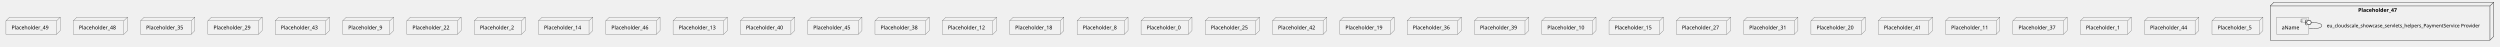
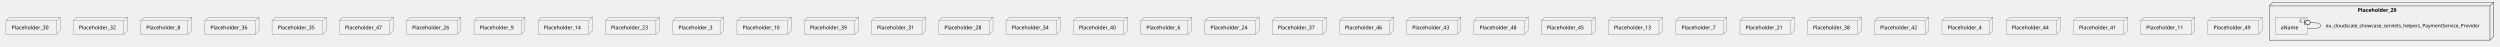
- <svg xmlns="http://www.w3.org/2000/svg" xmlns:xlink="http://www.w3.org/1999/xlink" contentStyleType="text/css" height="125px" preserveAspectRatio="none" style="width:6723px;height:125px;background:#FFFFFF;" version="1.1" viewBox="0 0 6723 125" width="6723px" zoomAndPan="magnify">
+ <svg xmlns="http://www.w3.org/2000/svg" xmlns:xlink="http://www.w3.org/1999/xlink" contentStyleType="text/css" height="125px" preserveAspectRatio="none" style="width:6727px;height:125px;background:#FFFFFF;" version="1.1" viewBox="0 0 6727 125" width="6727px" zoomAndPan="magnify">
  <defs />
  <g>
-     <g id="cluster_Placeholder_47">
-       <polygon fill="none" points="6105,16,6115,6,6706,6,6706,98,6696,108,6105,108,6105,16" style="stroke:#181818;stroke-width:1.0;" />
-       <line style="stroke:#181818;stroke-width:1.0;" x1="6696" x2="6706" y1="16" y2="6" />
-       <line style="stroke:#181818;stroke-width:1.0;" x1="6105" x2="6696" y1="16" y2="16" />
-       <line style="stroke:#181818;stroke-width:1.0;" x1="6696" x2="6696" y1="16" y2="108" />
-       <text fill="#000000" font-family="sans-serif" font-size="14" font-weight="bold" lengthAdjust="spacing" textLength="120" x="6341.5" y="31.995">Placeholder_47</text>
+     <g id="cluster_Placeholder_29">
+       <polygon fill="none" points="6106,16,6116,6,6710,6,6710,98,6700,108,6106,108,6106,16" style="stroke:#181818;stroke-width:1.0;" />
+       <line style="stroke:#181818;stroke-width:1.0;" x1="6700" x2="6710" y1="16" y2="6" />
+       <line style="stroke:#181818;stroke-width:1.0;" x1="6106" x2="6700" y1="16" y2="16" />
+       <line style="stroke:#181818;stroke-width:1.0;" x1="6700" x2="6700" y1="16" y2="108" />
+       <text fill="#000000" font-family="sans-serif" font-size="14" font-weight="bold" lengthAdjust="spacing" textLength="120" x="6344" y="31.995">Placeholder_29</text>
    </g>
    <g id="elem_aName">
-       <a href="cloudscale-project-cloudstore.system#_qPy9CbtpEe6v050JWo_4pA" target="_top" title="cloudscale-project-cloudstore.system#_qPy9CbtpEe6v050JWo_4pA" xlink:actuate="onRequest" xlink:href="cloudscale-project-cloudstore.system#_qPy9CbtpEe6v050JWo_4pA" xlink:show="new" xlink:title="cloudscale-project-cloudstore.system#_qPy9CbtpEe6v050JWo_4pA" xlink:type="simple">
-         <rect fill="#F1F1F1" height="46.297" rx="2.5" ry="2.5" style="stroke:#181818;stroke-width:0.5;" width="88" x="6121" y="46" />
-         <rect fill="#F1F1F1" height="10" style="stroke:#181818;stroke-width:0.5;" width="15" x="6189" y="51" />
-         <rect fill="#F1F1F1" height="2" style="stroke:#181818;stroke-width:0.5;" width="4" x="6187" y="53" />
-         <rect fill="#F1F1F1" height="2" style="stroke:#181818;stroke-width:0.5;" width="4" x="6187" y="57" />
-         <text fill="#000000" font-family="sans-serif" font-size="14" lengthAdjust="spacing" textLength="48" x="6136" y="78.995">aName</text>
+       <a href="cloudscale-project-cloudstore.system#_xPCmCrw4Ee6CfrIq4ycKqQ" target="_top" title="cloudscale-project-cloudstore.system#_xPCmCrw4Ee6CfrIq4ycKqQ" xlink:actuate="onRequest" xlink:href="cloudscale-project-cloudstore.system#_xPCmCrw4Ee6CfrIq4ycKqQ" xlink:show="new" xlink:title="cloudscale-project-cloudstore.system#_xPCmCrw4Ee6CfrIq4ycKqQ" xlink:type="simple">
+         <rect fill="#F1F1F1" height="46.297" rx="2.5" ry="2.5" style="stroke:#181818;stroke-width:0.5;" width="88" x="6122" y="46" />
+         <rect fill="#F1F1F1" height="10" style="stroke:#181818;stroke-width:0.5;" width="15" x="6190" y="51" />
+         <rect fill="#F1F1F1" height="2" style="stroke:#181818;stroke-width:0.5;" width="4" x="6188" y="53" />
+         <rect fill="#F1F1F1" height="2" style="stroke:#181818;stroke-width:0.5;" width="4" x="6188" y="57" />
+         <text fill="#000000" font-family="sans-serif" font-size="14" lengthAdjust="spacing" textLength="48" x="6137" y="78.995">aName</text>
      </a>
    </g>
-     <g id="elem_Placeholder_49">
+     <g id="elem_Placeholder_30">
      <polygon fill="#F1F1F1" points="16,56,26,46,162,46,162,82.297,152,92.297,16,92.297,16,56" style="stroke:#181818;stroke-width:0.5;" />
      <line style="stroke:#181818;stroke-width:0.5;" x1="152" x2="162" y1="56" y2="46" />
      <line style="stroke:#181818;stroke-width:0.5;" x1="16" x2="152" y1="56" y2="56" />
      <line style="stroke:#181818;stroke-width:0.5;" x1="152" x2="152" y1="56" y2="92.297" />
-       <text fill="#000000" font-family="sans-serif" font-size="14" lengthAdjust="spacing" textLength="106" x="31" y="78.995">Placeholder_49</text>
-     </g>
-     <g id="elem_Placeholder_48">
+       <text fill="#000000" font-family="sans-serif" font-size="14" lengthAdjust="spacing" textLength="106" x="31" y="78.995">Placeholder_30</text>
+     </g>
+     <g id="elem_Placeholder_32">
      <polygon fill="#F1F1F1" points="197,56,207,46,343,46,343,82.297,333,92.297,197,92.297,197,56" style="stroke:#181818;stroke-width:0.5;" />
      <line style="stroke:#181818;stroke-width:0.5;" x1="333" x2="343" y1="56" y2="46" />
      <line style="stroke:#181818;stroke-width:0.5;" x1="197" x2="333" y1="56" y2="56" />
      <line style="stroke:#181818;stroke-width:0.5;" x1="333" x2="333" y1="56" y2="92.297" />
-       <text fill="#000000" font-family="sans-serif" font-size="14" lengthAdjust="spacing" textLength="106" x="212" y="78.995">Placeholder_48</text>
+       <text fill="#000000" font-family="sans-serif" font-size="14" lengthAdjust="spacing" textLength="106" x="212" y="78.995">Placeholder_32</text>
+     </g>
+     <g id="elem_Placeholder_8">
+       <polygon fill="#F1F1F1" points="378.5,56,388.5,46,515.5,46,515.5,82.297,505.5,92.297,378.5,92.297,378.5,56" style="stroke:#181818;stroke-width:0.5;" />
+       <line style="stroke:#181818;stroke-width:0.5;" x1="505.5" x2="515.5" y1="56" y2="46" />
+       <line style="stroke:#181818;stroke-width:0.5;" x1="378.5" x2="505.5" y1="56" y2="56" />
+       <line style="stroke:#181818;stroke-width:0.5;" x1="505.5" x2="505.5" y1="56" y2="92.297" />
+       <text fill="#000000" font-family="sans-serif" font-size="14" lengthAdjust="spacing" textLength="97" x="393.5" y="78.995">Placeholder_8</text>
+     </g>
+     <g id="elem_Placeholder_36">
+       <polygon fill="#F1F1F1" points="551,56,561,46,697,46,697,82.297,687,92.297,551,92.297,551,56" style="stroke:#181818;stroke-width:0.5;" />
+       <line style="stroke:#181818;stroke-width:0.5;" x1="687" x2="697" y1="56" y2="46" />
+       <line style="stroke:#181818;stroke-width:0.5;" x1="551" x2="687" y1="56" y2="56" />
+       <line style="stroke:#181818;stroke-width:0.5;" x1="687" x2="687" y1="56" y2="92.297" />
+       <text fill="#000000" font-family="sans-serif" font-size="14" lengthAdjust="spacing" textLength="106" x="566" y="78.995">Placeholder_36</text>
    </g>
    <g id="elem_Placeholder_35">
-       <polygon fill="#F1F1F1" points="378,56,388,46,524,46,524,82.297,514,92.297,378,92.297,378,56" style="stroke:#181818;stroke-width:0.5;" />
-       <line style="stroke:#181818;stroke-width:0.5;" x1="514" x2="524" y1="56" y2="46" />
-       <line style="stroke:#181818;stroke-width:0.5;" x1="378" x2="514" y1="56" y2="56" />
-       <line style="stroke:#181818;stroke-width:0.5;" x1="514" x2="514" y1="56" y2="92.297" />
-       <text fill="#000000" font-family="sans-serif" font-size="14" lengthAdjust="spacing" textLength="106" x="393" y="78.995">Placeholder_35</text>
-     </g>
-     <g id="elem_Placeholder_29">
-       <polygon fill="#F1F1F1" points="559,56,569,46,705,46,705,82.297,695,92.297,559,92.297,559,56" style="stroke:#181818;stroke-width:0.5;" />
-       <line style="stroke:#181818;stroke-width:0.5;" x1="695" x2="705" y1="56" y2="46" />
-       <line style="stroke:#181818;stroke-width:0.5;" x1="559" x2="695" y1="56" y2="56" />
-       <line style="stroke:#181818;stroke-width:0.5;" x1="695" x2="695" y1="56" y2="92.297" />
-       <text fill="#000000" font-family="sans-serif" font-size="14" lengthAdjust="spacing" textLength="106" x="574" y="78.995">Placeholder_29</text>
-     </g>
-     <g id="elem_Placeholder_43">
-       <polygon fill="#F1F1F1" points="740,56,750,46,886,46,886,82.297,876,92.297,740,92.297,740,56" style="stroke:#181818;stroke-width:0.5;" />
-       <line style="stroke:#181818;stroke-width:0.5;" x1="876" x2="886" y1="56" y2="46" />
-       <line style="stroke:#181818;stroke-width:0.5;" x1="740" x2="876" y1="56" y2="56" />
-       <line style="stroke:#181818;stroke-width:0.5;" x1="876" x2="876" y1="56" y2="92.297" />
-       <text fill="#000000" font-family="sans-serif" font-size="14" lengthAdjust="spacing" textLength="106" x="755" y="78.995">Placeholder_43</text>
-     </g>
-     <g id="elem_Placeholder_9">
-       <polygon fill="#F1F1F1" points="921.5,56,931.5,46,1058.5,46,1058.5,82.297,1048.5,92.297,921.5,92.297,921.5,56" style="stroke:#181818;stroke-width:0.5;" />
-       <line style="stroke:#181818;stroke-width:0.5;" x1="1048.5" x2="1058.5" y1="56" y2="46" />
-       <line style="stroke:#181818;stroke-width:0.5;" x1="921.5" x2="1048.5" y1="56" y2="56" />
-       <line style="stroke:#181818;stroke-width:0.5;" x1="1048.5" x2="1048.5" y1="56" y2="92.297" />
-       <text fill="#000000" font-family="sans-serif" font-size="14" lengthAdjust="spacing" textLength="97" x="936.5" y="78.995">Placeholder_9</text>
-     </g>
-     <g id="elem_Placeholder_22">
+       <polygon fill="#F1F1F1" points="732,56,742,46,878,46,878,82.297,868,92.297,732,92.297,732,56" style="stroke:#181818;stroke-width:0.5;" />
+       <line style="stroke:#181818;stroke-width:0.5;" x1="868" x2="878" y1="56" y2="46" />
+       <line style="stroke:#181818;stroke-width:0.5;" x1="732" x2="868" y1="56" y2="56" />
+       <line style="stroke:#181818;stroke-width:0.5;" x1="868" x2="868" y1="56" y2="92.297" />
+       <text fill="#000000" font-family="sans-serif" font-size="14" lengthAdjust="spacing" textLength="106" x="747" y="78.995">Placeholder_35</text>
+     </g>
+     <g id="elem_Placeholder_47">
+       <polygon fill="#F1F1F1" points="913,56,923,46,1059,46,1059,82.297,1049,92.297,913,92.297,913,56" style="stroke:#181818;stroke-width:0.5;" />
+       <line style="stroke:#181818;stroke-width:0.5;" x1="1049" x2="1059" y1="56" y2="46" />
+       <line style="stroke:#181818;stroke-width:0.5;" x1="913" x2="1049" y1="56" y2="56" />
+       <line style="stroke:#181818;stroke-width:0.5;" x1="1049" x2="1049" y1="56" y2="92.297" />
+       <text fill="#000000" font-family="sans-serif" font-size="14" lengthAdjust="spacing" textLength="106" x="928" y="78.995">Placeholder_47</text>
+     </g>
+     <g id="elem_Placeholder_26">
      <polygon fill="#F1F1F1" points="1094,56,1104,46,1240,46,1240,82.297,1230,92.297,1094,92.297,1094,56" style="stroke:#181818;stroke-width:0.5;" />
      <line style="stroke:#181818;stroke-width:0.5;" x1="1230" x2="1240" y1="56" y2="46" />
      <line style="stroke:#181818;stroke-width:0.5;" x1="1094" x2="1230" y1="56" y2="56" />
      <line style="stroke:#181818;stroke-width:0.5;" x1="1230" x2="1230" y1="56" y2="92.297" />
-       <text fill="#000000" font-family="sans-serif" font-size="14" lengthAdjust="spacing" textLength="106" x="1109" y="78.995">Placeholder_22</text>
-     </g>
-     <g id="elem_Placeholder_2">
+       <text fill="#000000" font-family="sans-serif" font-size="14" lengthAdjust="spacing" textLength="106" x="1109" y="78.995">Placeholder_26</text>
+     </g>
+     <g id="elem_Placeholder_9">
      <polygon fill="#F1F1F1" points="1275.5,56,1285.5,46,1412.5,46,1412.5,82.297,1402.5,92.297,1275.5,92.297,1275.5,56" style="stroke:#181818;stroke-width:0.5;" />
      <line style="stroke:#181818;stroke-width:0.5;" x1="1402.5" x2="1412.5" y1="56" y2="46" />
      <line style="stroke:#181818;stroke-width:0.5;" x1="1275.5" x2="1402.5" y1="56" y2="56" />
      <line style="stroke:#181818;stroke-width:0.5;" x1="1402.5" x2="1402.5" y1="56" y2="92.297" />
-       <text fill="#000000" font-family="sans-serif" font-size="14" lengthAdjust="spacing" textLength="97" x="1290.5" y="78.995">Placeholder_2</text>
+       <text fill="#000000" font-family="sans-serif" font-size="14" lengthAdjust="spacing" textLength="97" x="1290.5" y="78.995">Placeholder_9</text>
    </g>
    <g id="elem_Placeholder_14">
      <polygon fill="#F1F1F1" points="1448,56,1458,46,1594,46,1594,82.297,1584,92.297,1448,92.297,1448,56" style="stroke:#181818;stroke-width:0.5;" />
      <line style="stroke:#181818;stroke-width:0.5;" x1="1584" x2="1594" y1="56" y2="46" />
      <line style="stroke:#181818;stroke-width:0.5;" x1="1448" x2="1584" y1="56" y2="56" />
      <line style="stroke:#181818;stroke-width:0.5;" x1="1584" x2="1584" y1="56" y2="92.297" />
      <text fill="#000000" font-family="sans-serif" font-size="14" lengthAdjust="spacing" textLength="106" x="1463" y="78.995">Placeholder_14</text>
    </g>
-     <g id="elem_Placeholder_46">
+     <g id="elem_Placeholder_23">
      <polygon fill="#F1F1F1" points="1629,56,1639,46,1775,46,1775,82.297,1765,92.297,1629,92.297,1629,56" style="stroke:#181818;stroke-width:0.5;" />
      <line style="stroke:#181818;stroke-width:0.5;" x1="1765" x2="1775" y1="56" y2="46" />
      <line style="stroke:#181818;stroke-width:0.5;" x1="1629" x2="1765" y1="56" y2="56" />
      <line style="stroke:#181818;stroke-width:0.5;" x1="1765" x2="1765" y1="56" y2="92.297" />
-       <text fill="#000000" font-family="sans-serif" font-size="14" lengthAdjust="spacing" textLength="106" x="1644" y="78.995">Placeholder_46</text>
+       <text fill="#000000" font-family="sans-serif" font-size="14" lengthAdjust="spacing" textLength="106" x="1644" y="78.995">Placeholder_23</text>
+     </g>
+     <g id="elem_Placeholder_3">
+       <polygon fill="#F1F1F1" points="1810.5,56,1820.5,46,1947.5,46,1947.5,82.297,1937.5,92.297,1810.5,92.297,1810.5,56" style="stroke:#181818;stroke-width:0.5;" />
+       <line style="stroke:#181818;stroke-width:0.5;" x1="1937.5" x2="1947.5" y1="56" y2="46" />
+       <line style="stroke:#181818;stroke-width:0.5;" x1="1810.5" x2="1937.5" y1="56" y2="56" />
+       <line style="stroke:#181818;stroke-width:0.5;" x1="1937.5" x2="1937.5" y1="56" y2="92.297" />
+       <text fill="#000000" font-family="sans-serif" font-size="14" lengthAdjust="spacing" textLength="97" x="1825.5" y="78.995">Placeholder_3</text>
+     </g>
+     <g id="elem_Placeholder_10">
+       <polygon fill="#F1F1F1" points="1983,56,1993,46,2129,46,2129,82.297,2119,92.297,1983,92.297,1983,56" style="stroke:#181818;stroke-width:0.5;" />
+       <line style="stroke:#181818;stroke-width:0.5;" x1="2119" x2="2129" y1="56" y2="46" />
+       <line style="stroke:#181818;stroke-width:0.5;" x1="1983" x2="2119" y1="56" y2="56" />
+       <line style="stroke:#181818;stroke-width:0.5;" x1="2119" x2="2119" y1="56" y2="92.297" />
+       <text fill="#000000" font-family="sans-serif" font-size="14" lengthAdjust="spacing" textLength="106" x="1998" y="78.995">Placeholder_10</text>
+     </g>
+     <g id="elem_Placeholder_39">
+       <polygon fill="#F1F1F1" points="2164,56,2174,46,2310,46,2310,82.297,2300,92.297,2164,92.297,2164,56" style="stroke:#181818;stroke-width:0.5;" />
+       <line style="stroke:#181818;stroke-width:0.5;" x1="2300" x2="2310" y1="56" y2="46" />
+       <line style="stroke:#181818;stroke-width:0.5;" x1="2164" x2="2300" y1="56" y2="56" />
+       <line style="stroke:#181818;stroke-width:0.5;" x1="2300" x2="2300" y1="56" y2="92.297" />
+       <text fill="#000000" font-family="sans-serif" font-size="14" lengthAdjust="spacing" textLength="106" x="2179" y="78.995">Placeholder_39</text>
+     </g>
+     <g id="elem_Placeholder_31">
+       <polygon fill="#F1F1F1" points="2345,56,2355,46,2491,46,2491,82.297,2481,92.297,2345,92.297,2345,56" style="stroke:#181818;stroke-width:0.5;" />
+       <line style="stroke:#181818;stroke-width:0.5;" x1="2481" x2="2491" y1="56" y2="46" />
+       <line style="stroke:#181818;stroke-width:0.5;" x1="2345" x2="2481" y1="56" y2="56" />
+       <line style="stroke:#181818;stroke-width:0.5;" x1="2481" x2="2481" y1="56" y2="92.297" />
+       <text fill="#000000" font-family="sans-serif" font-size="14" lengthAdjust="spacing" textLength="106" x="2360" y="78.995">Placeholder_31</text>
+     </g>
+     <g id="elem_Placeholder_28">
+       <polygon fill="#F1F1F1" points="2526,56,2536,46,2672,46,2672,82.297,2662,92.297,2526,92.297,2526,56" style="stroke:#181818;stroke-width:0.5;" />
+       <line style="stroke:#181818;stroke-width:0.5;" x1="2662" x2="2672" y1="56" y2="46" />
+       <line style="stroke:#181818;stroke-width:0.5;" x1="2526" x2="2662" y1="56" y2="56" />
+       <line style="stroke:#181818;stroke-width:0.5;" x1="2662" x2="2662" y1="56" y2="92.297" />
+       <text fill="#000000" font-family="sans-serif" font-size="14" lengthAdjust="spacing" textLength="106" x="2541" y="78.995">Placeholder_28</text>
+     </g>
+     <g id="elem_Placeholder_34">
+       <polygon fill="#F1F1F1" points="2707,56,2717,46,2853,46,2853,82.297,2843,92.297,2707,92.297,2707,56" style="stroke:#181818;stroke-width:0.5;" />
+       <line style="stroke:#181818;stroke-width:0.5;" x1="2843" x2="2853" y1="56" y2="46" />
+       <line style="stroke:#181818;stroke-width:0.5;" x1="2707" x2="2843" y1="56" y2="56" />
+       <line style="stroke:#181818;stroke-width:0.5;" x1="2843" x2="2843" y1="56" y2="92.297" />
+       <text fill="#000000" font-family="sans-serif" font-size="14" lengthAdjust="spacing" textLength="106" x="2722" y="78.995">Placeholder_34</text>
+     </g>
+     <g id="elem_Placeholder_40">
+       <polygon fill="#F1F1F1" points="2888,56,2898,46,3034,46,3034,82.297,3024,92.297,2888,92.297,2888,56" style="stroke:#181818;stroke-width:0.5;" />
+       <line style="stroke:#181818;stroke-width:0.5;" x1="3024" x2="3034" y1="56" y2="46" />
+       <line style="stroke:#181818;stroke-width:0.5;" x1="2888" x2="3024" y1="56" y2="56" />
+       <line style="stroke:#181818;stroke-width:0.5;" x1="3024" x2="3024" y1="56" y2="92.297" />
+       <text fill="#000000" font-family="sans-serif" font-size="14" lengthAdjust="spacing" textLength="106" x="2903" y="78.995">Placeholder_40</text>
+     </g>
+     <g id="elem_Placeholder_6">
+       <polygon fill="#F1F1F1" points="3069.5,56,3079.5,46,3206.5,46,3206.5,82.297,3196.5,92.297,3069.5,92.297,3069.5,56" style="stroke:#181818;stroke-width:0.5;" />
+       <line style="stroke:#181818;stroke-width:0.5;" x1="3196.5" x2="3206.5" y1="56" y2="46" />
+       <line style="stroke:#181818;stroke-width:0.5;" x1="3069.5" x2="3196.5" y1="56" y2="56" />
+       <line style="stroke:#181818;stroke-width:0.5;" x1="3196.5" x2="3196.5" y1="56" y2="92.297" />
+       <text fill="#000000" font-family="sans-serif" font-size="14" lengthAdjust="spacing" textLength="97" x="3084.5" y="78.995">Placeholder_6</text>
+     </g>
+     <g id="elem_Placeholder_24">
+       <polygon fill="#F1F1F1" points="3242,56,3252,46,3388,46,3388,82.297,3378,92.297,3242,92.297,3242,56" style="stroke:#181818;stroke-width:0.5;" />
+       <line style="stroke:#181818;stroke-width:0.5;" x1="3378" x2="3388" y1="56" y2="46" />
+       <line style="stroke:#181818;stroke-width:0.5;" x1="3242" x2="3378" y1="56" y2="56" />
+       <line style="stroke:#181818;stroke-width:0.5;" x1="3378" x2="3378" y1="56" y2="92.297" />
+       <text fill="#000000" font-family="sans-serif" font-size="14" lengthAdjust="spacing" textLength="106" x="3257" y="78.995">Placeholder_24</text>
+     </g>
+     <g id="elem_Placeholder_37">
+       <polygon fill="#F1F1F1" points="3423,56,3433,46,3569,46,3569,82.297,3559,92.297,3423,92.297,3423,56" style="stroke:#181818;stroke-width:0.5;" />
+       <line style="stroke:#181818;stroke-width:0.5;" x1="3559" x2="3569" y1="56" y2="46" />
+       <line style="stroke:#181818;stroke-width:0.5;" x1="3423" x2="3559" y1="56" y2="56" />
+       <line style="stroke:#181818;stroke-width:0.5;" x1="3559" x2="3559" y1="56" y2="92.297" />
+       <text fill="#000000" font-family="sans-serif" font-size="14" lengthAdjust="spacing" textLength="106" x="3438" y="78.995">Placeholder_37</text>
+     </g>
+     <g id="elem_Placeholder_46">
+       <polygon fill="#F1F1F1" points="3604,56,3614,46,3750,46,3750,82.297,3740,92.297,3604,92.297,3604,56" style="stroke:#181818;stroke-width:0.5;" />
+       <line style="stroke:#181818;stroke-width:0.5;" x1="3740" x2="3750" y1="56" y2="46" />
+       <line style="stroke:#181818;stroke-width:0.5;" x1="3604" x2="3740" y1="56" y2="56" />
+       <line style="stroke:#181818;stroke-width:0.5;" x1="3740" x2="3740" y1="56" y2="92.297" />
+       <text fill="#000000" font-family="sans-serif" font-size="14" lengthAdjust="spacing" textLength="106" x="3619" y="78.995">Placeholder_46</text>
+     </g>
+     <g id="elem_Placeholder_43">
+       <polygon fill="#F1F1F1" points="3785,56,3795,46,3931,46,3931,82.297,3921,92.297,3785,92.297,3785,56" style="stroke:#181818;stroke-width:0.5;" />
+       <line style="stroke:#181818;stroke-width:0.5;" x1="3921" x2="3931" y1="56" y2="46" />
+       <line style="stroke:#181818;stroke-width:0.5;" x1="3785" x2="3921" y1="56" y2="56" />
+       <line style="stroke:#181818;stroke-width:0.5;" x1="3921" x2="3921" y1="56" y2="92.297" />
+       <text fill="#000000" font-family="sans-serif" font-size="14" lengthAdjust="spacing" textLength="106" x="3800" y="78.995">Placeholder_43</text>
+     </g>
+     <g id="elem_Placeholder_48">
+       <polygon fill="#F1F1F1" points="3966,56,3976,46,4112,46,4112,82.297,4102,92.297,3966,92.297,3966,56" style="stroke:#181818;stroke-width:0.5;" />
+       <line style="stroke:#181818;stroke-width:0.5;" x1="4102" x2="4112" y1="56" y2="46" />
+       <line style="stroke:#181818;stroke-width:0.5;" x1="3966" x2="4102" y1="56" y2="56" />
+       <line style="stroke:#181818;stroke-width:0.5;" x1="4102" x2="4102" y1="56" y2="92.297" />
+       <text fill="#000000" font-family="sans-serif" font-size="14" lengthAdjust="spacing" textLength="106" x="3981" y="78.995">Placeholder_48</text>
+     </g>
+     <g id="elem_Placeholder_45">
+       <polygon fill="#F1F1F1" points="4147,56,4157,46,4293,46,4293,82.297,4283,92.297,4147,92.297,4147,56" style="stroke:#181818;stroke-width:0.5;" />
+       <line style="stroke:#181818;stroke-width:0.5;" x1="4283" x2="4293" y1="56" y2="46" />
+       <line style="stroke:#181818;stroke-width:0.5;" x1="4147" x2="4283" y1="56" y2="56" />
+       <line style="stroke:#181818;stroke-width:0.5;" x1="4283" x2="4283" y1="56" y2="92.297" />
+       <text fill="#000000" font-family="sans-serif" font-size="14" lengthAdjust="spacing" textLength="106" x="4162" y="78.995">Placeholder_45</text>
    </g>
    <g id="elem_Placeholder_13">
-       <polygon fill="#F1F1F1" points="1810,56,1820,46,1956,46,1956,82.297,1946,92.297,1810,92.297,1810,56" style="stroke:#181818;stroke-width:0.5;" />
-       <line style="stroke:#181818;stroke-width:0.5;" x1="1946" x2="1956" y1="56" y2="46" />
-       <line style="stroke:#181818;stroke-width:0.5;" x1="1810" x2="1946" y1="56" y2="56" />
-       <line style="stroke:#181818;stroke-width:0.5;" x1="1946" x2="1946" y1="56" y2="92.297" />
-       <text fill="#000000" font-family="sans-serif" font-size="14" lengthAdjust="spacing" textLength="106" x="1825" y="78.995">Placeholder_13</text>
-     </g>
-     <g id="elem_Placeholder_40">
-       <polygon fill="#F1F1F1" points="1991,56,2001,46,2137,46,2137,82.297,2127,92.297,1991,92.297,1991,56" style="stroke:#181818;stroke-width:0.5;" />
-       <line style="stroke:#181818;stroke-width:0.5;" x1="2127" x2="2137" y1="56" y2="46" />
-       <line style="stroke:#181818;stroke-width:0.5;" x1="1991" x2="2127" y1="56" y2="56" />
-       <line style="stroke:#181818;stroke-width:0.5;" x1="2127" x2="2127" y1="56" y2="92.297" />
-       <text fill="#000000" font-family="sans-serif" font-size="14" lengthAdjust="spacing" textLength="106" x="2006" y="78.995">Placeholder_40</text>
-     </g>
-     <g id="elem_Placeholder_45">
-       <polygon fill="#F1F1F1" points="2172,56,2182,46,2318,46,2318,82.297,2308,92.297,2172,92.297,2172,56" style="stroke:#181818;stroke-width:0.5;" />
-       <line style="stroke:#181818;stroke-width:0.5;" x1="2308" x2="2318" y1="56" y2="46" />
-       <line style="stroke:#181818;stroke-width:0.5;" x1="2172" x2="2308" y1="56" y2="56" />
-       <line style="stroke:#181818;stroke-width:0.5;" x1="2308" x2="2308" y1="56" y2="92.297" />
-       <text fill="#000000" font-family="sans-serif" font-size="14" lengthAdjust="spacing" textLength="106" x="2187" y="78.995">Placeholder_45</text>
+       <polygon fill="#F1F1F1" points="4328,56,4338,46,4474,46,4474,82.297,4464,92.297,4328,92.297,4328,56" style="stroke:#181818;stroke-width:0.5;" />
+       <line style="stroke:#181818;stroke-width:0.5;" x1="4464" x2="4474" y1="56" y2="46" />
+       <line style="stroke:#181818;stroke-width:0.5;" x1="4328" x2="4464" y1="56" y2="56" />
+       <line style="stroke:#181818;stroke-width:0.5;" x1="4464" x2="4464" y1="56" y2="92.297" />
+       <text fill="#000000" font-family="sans-serif" font-size="14" lengthAdjust="spacing" textLength="106" x="4343" y="78.995">Placeholder_13</text>
+     </g>
+     <g id="elem_Placeholder_7">
+       <polygon fill="#F1F1F1" points="4509.5,56,4519.5,46,4646.5,46,4646.5,82.297,4636.5,92.297,4509.5,92.297,4509.5,56" style="stroke:#181818;stroke-width:0.5;" />
+       <line style="stroke:#181818;stroke-width:0.5;" x1="4636.5" x2="4646.5" y1="56" y2="46" />
+       <line style="stroke:#181818;stroke-width:0.5;" x1="4509.5" x2="4636.5" y1="56" y2="56" />
+       <line style="stroke:#181818;stroke-width:0.5;" x1="4636.5" x2="4636.5" y1="56" y2="92.297" />
+       <text fill="#000000" font-family="sans-serif" font-size="14" lengthAdjust="spacing" textLength="97" x="4524.5" y="78.995">Placeholder_7</text>
+     </g>
+     <g id="elem_Placeholder_21">
+       <polygon fill="#F1F1F1" points="4682,56,4692,46,4828,46,4828,82.297,4818,92.297,4682,92.297,4682,56" style="stroke:#181818;stroke-width:0.5;" />
+       <line style="stroke:#181818;stroke-width:0.5;" x1="4818" x2="4828" y1="56" y2="46" />
+       <line style="stroke:#181818;stroke-width:0.5;" x1="4682" x2="4818" y1="56" y2="56" />
+       <line style="stroke:#181818;stroke-width:0.5;" x1="4818" x2="4818" y1="56" y2="92.297" />
+       <text fill="#000000" font-family="sans-serif" font-size="14" lengthAdjust="spacing" textLength="106" x="4697" y="78.995">Placeholder_21</text>
    </g>
    <g id="elem_Placeholder_38">
-       <polygon fill="#F1F1F1" points="2353,56,2363,46,2499,46,2499,82.297,2489,92.297,2353,92.297,2353,56" style="stroke:#181818;stroke-width:0.5;" />
-       <line style="stroke:#181818;stroke-width:0.5;" x1="2489" x2="2499" y1="56" y2="46" />
-       <line style="stroke:#181818;stroke-width:0.5;" x1="2353" x2="2489" y1="56" y2="56" />
-       <line style="stroke:#181818;stroke-width:0.5;" x1="2489" x2="2489" y1="56" y2="92.297" />
-       <text fill="#000000" font-family="sans-serif" font-size="14" lengthAdjust="spacing" textLength="106" x="2368" y="78.995">Placeholder_38</text>
-     </g>
-     <g id="elem_Placeholder_12">
-       <polygon fill="#F1F1F1" points="2534,56,2544,46,2680,46,2680,82.297,2670,92.297,2534,92.297,2534,56" style="stroke:#181818;stroke-width:0.5;" />
-       <line style="stroke:#181818;stroke-width:0.5;" x1="2670" x2="2680" y1="56" y2="46" />
-       <line style="stroke:#181818;stroke-width:0.5;" x1="2534" x2="2670" y1="56" y2="56" />
-       <line style="stroke:#181818;stroke-width:0.5;" x1="2670" x2="2670" y1="56" y2="92.297" />
-       <text fill="#000000" font-family="sans-serif" font-size="14" lengthAdjust="spacing" textLength="106" x="2549" y="78.995">Placeholder_12</text>
-     </g>
-     <g id="elem_Placeholder_18">
-       <polygon fill="#F1F1F1" points="2715,56,2725,46,2861,46,2861,82.297,2851,92.297,2715,92.297,2715,56" style="stroke:#181818;stroke-width:0.5;" />
-       <line style="stroke:#181818;stroke-width:0.5;" x1="2851" x2="2861" y1="56" y2="46" />
-       <line style="stroke:#181818;stroke-width:0.5;" x1="2715" x2="2851" y1="56" y2="56" />
-       <line style="stroke:#181818;stroke-width:0.5;" x1="2851" x2="2851" y1="56" y2="92.297" />
-       <text fill="#000000" font-family="sans-serif" font-size="14" lengthAdjust="spacing" textLength="106" x="2730" y="78.995">Placeholder_18</text>
-     </g>
-     <g id="elem_Placeholder_8">
-       <polygon fill="#F1F1F1" points="2896.5,56,2906.5,46,3033.5,46,3033.5,82.297,3023.5,92.297,2896.5,92.297,2896.5,56" style="stroke:#181818;stroke-width:0.5;" />
-       <line style="stroke:#181818;stroke-width:0.5;" x1="3023.5" x2="3033.5" y1="56" y2="46" />
-       <line style="stroke:#181818;stroke-width:0.5;" x1="2896.5" x2="3023.5" y1="56" y2="56" />
-       <line style="stroke:#181818;stroke-width:0.5;" x1="3023.5" x2="3023.5" y1="56" y2="92.297" />
-       <text fill="#000000" font-family="sans-serif" font-size="14" lengthAdjust="spacing" textLength="97" x="2911.5" y="78.995">Placeholder_8</text>
-     </g>
-     <g id="elem_Placeholder_0">
-       <polygon fill="#F1F1F1" points="3068.5,56,3078.5,46,3205.5,46,3205.5,82.297,3195.5,92.297,3068.5,92.297,3068.5,56" style="stroke:#181818;stroke-width:0.5;" />
-       <line style="stroke:#181818;stroke-width:0.5;" x1="3195.5" x2="3205.5" y1="56" y2="46" />
-       <line style="stroke:#181818;stroke-width:0.5;" x1="3068.5" x2="3195.5" y1="56" y2="56" />
-       <line style="stroke:#181818;stroke-width:0.5;" x1="3195.5" x2="3195.5" y1="56" y2="92.297" />
-       <text fill="#000000" font-family="sans-serif" font-size="14" lengthAdjust="spacing" textLength="97" x="3083.5" y="78.995">Placeholder_0</text>
-     </g>
-     <g id="elem_Placeholder_25">
-       <polygon fill="#F1F1F1" points="3241,56,3251,46,3387,46,3387,82.297,3377,92.297,3241,92.297,3241,56" style="stroke:#181818;stroke-width:0.5;" />
-       <line style="stroke:#181818;stroke-width:0.5;" x1="3377" x2="3387" y1="56" y2="46" />
-       <line style="stroke:#181818;stroke-width:0.5;" x1="3241" x2="3377" y1="56" y2="56" />
-       <line style="stroke:#181818;stroke-width:0.5;" x1="3377" x2="3377" y1="56" y2="92.297" />
-       <text fill="#000000" font-family="sans-serif" font-size="14" lengthAdjust="spacing" textLength="106" x="3256" y="78.995">Placeholder_25</text>
+       <polygon fill="#F1F1F1" points="4863,56,4873,46,5009,46,5009,82.297,4999,92.297,4863,92.297,4863,56" style="stroke:#181818;stroke-width:0.5;" />
+       <line style="stroke:#181818;stroke-width:0.5;" x1="4999" x2="5009" y1="56" y2="46" />
+       <line style="stroke:#181818;stroke-width:0.5;" x1="4863" x2="4999" y1="56" y2="56" />
+       <line style="stroke:#181818;stroke-width:0.5;" x1="4999" x2="4999" y1="56" y2="92.297" />
+       <text fill="#000000" font-family="sans-serif" font-size="14" lengthAdjust="spacing" textLength="106" x="4878" y="78.995">Placeholder_38</text>
    </g>
    <g id="elem_Placeholder_42">
-       <polygon fill="#F1F1F1" points="3422,56,3432,46,3568,46,3568,82.297,3558,92.297,3422,92.297,3422,56" style="stroke:#181818;stroke-width:0.5;" />
-       <line style="stroke:#181818;stroke-width:0.5;" x1="3558" x2="3568" y1="56" y2="46" />
-       <line style="stroke:#181818;stroke-width:0.5;" x1="3422" x2="3558" y1="56" y2="56" />
-       <line style="stroke:#181818;stroke-width:0.5;" x1="3558" x2="3558" y1="56" y2="92.297" />
-       <text fill="#000000" font-family="sans-serif" font-size="14" lengthAdjust="spacing" textLength="106" x="3437" y="78.995">Placeholder_42</text>
-     </g>
-     <g id="elem_Placeholder_19">
-       <polygon fill="#F1F1F1" points="3603,56,3613,46,3749,46,3749,82.297,3739,92.297,3603,92.297,3603,56" style="stroke:#181818;stroke-width:0.5;" />
-       <line style="stroke:#181818;stroke-width:0.5;" x1="3739" x2="3749" y1="56" y2="46" />
-       <line style="stroke:#181818;stroke-width:0.5;" x1="3603" x2="3739" y1="56" y2="56" />
-       <line style="stroke:#181818;stroke-width:0.5;" x1="3739" x2="3739" y1="56" y2="92.297" />
-       <text fill="#000000" font-family="sans-serif" font-size="14" lengthAdjust="spacing" textLength="106" x="3618" y="78.995">Placeholder_19</text>
-     </g>
-     <g id="elem_Placeholder_36">
-       <polygon fill="#F1F1F1" points="3784,56,3794,46,3930,46,3930,82.297,3920,92.297,3784,92.297,3784,56" style="stroke:#181818;stroke-width:0.5;" />
-       <line style="stroke:#181818;stroke-width:0.5;" x1="3920" x2="3930" y1="56" y2="46" />
-       <line style="stroke:#181818;stroke-width:0.5;" x1="3784" x2="3920" y1="56" y2="56" />
-       <line style="stroke:#181818;stroke-width:0.5;" x1="3920" x2="3920" y1="56" y2="92.297" />
-       <text fill="#000000" font-family="sans-serif" font-size="14" lengthAdjust="spacing" textLength="106" x="3799" y="78.995">Placeholder_36</text>
-     </g>
-     <g id="elem_Placeholder_39">
-       <polygon fill="#F1F1F1" points="3965,56,3975,46,4111,46,4111,82.297,4101,92.297,3965,92.297,3965,56" style="stroke:#181818;stroke-width:0.5;" />
-       <line style="stroke:#181818;stroke-width:0.5;" x1="4101" x2="4111" y1="56" y2="46" />
-       <line style="stroke:#181818;stroke-width:0.5;" x1="3965" x2="4101" y1="56" y2="56" />
-       <line style="stroke:#181818;stroke-width:0.5;" x1="4101" x2="4101" y1="56" y2="92.297" />
-       <text fill="#000000" font-family="sans-serif" font-size="14" lengthAdjust="spacing" textLength="106" x="3980" y="78.995">Placeholder_39</text>
-     </g>
-     <g id="elem_Placeholder_10">
-       <polygon fill="#F1F1F1" points="4146,56,4156,46,4292,46,4292,82.297,4282,92.297,4146,92.297,4146,56" style="stroke:#181818;stroke-width:0.5;" />
-       <line style="stroke:#181818;stroke-width:0.5;" x1="4282" x2="4292" y1="56" y2="46" />
-       <line style="stroke:#181818;stroke-width:0.5;" x1="4146" x2="4282" y1="56" y2="56" />
-       <line style="stroke:#181818;stroke-width:0.5;" x1="4282" x2="4282" y1="56" y2="92.297" />
-       <text fill="#000000" font-family="sans-serif" font-size="14" lengthAdjust="spacing" textLength="106" x="4161" y="78.995">Placeholder_10</text>
-     </g>
-     <g id="elem_Placeholder_15">
-       <polygon fill="#F1F1F1" points="4327,56,4337,46,4473,46,4473,82.297,4463,92.297,4327,92.297,4327,56" style="stroke:#181818;stroke-width:0.5;" />
-       <line style="stroke:#181818;stroke-width:0.5;" x1="4463" x2="4473" y1="56" y2="46" />
-       <line style="stroke:#181818;stroke-width:0.5;" x1="4327" x2="4463" y1="56" y2="56" />
-       <line style="stroke:#181818;stroke-width:0.5;" x1="4463" x2="4463" y1="56" y2="92.297" />
-       <text fill="#000000" font-family="sans-serif" font-size="14" lengthAdjust="spacing" textLength="106" x="4342" y="78.995">Placeholder_15</text>
-     </g>
-     <g id="elem_Placeholder_27">
-       <polygon fill="#F1F1F1" points="4508,56,4518,46,4654,46,4654,82.297,4644,92.297,4508,92.297,4508,56" style="stroke:#181818;stroke-width:0.5;" />
-       <line style="stroke:#181818;stroke-width:0.5;" x1="4644" x2="4654" y1="56" y2="46" />
-       <line style="stroke:#181818;stroke-width:0.5;" x1="4508" x2="4644" y1="56" y2="56" />
-       <line style="stroke:#181818;stroke-width:0.5;" x1="4644" x2="4644" y1="56" y2="92.297" />
-       <text fill="#000000" font-family="sans-serif" font-size="14" lengthAdjust="spacing" textLength="106" x="4523" y="78.995">Placeholder_27</text>
-     </g>
-     <g id="elem_Placeholder_31">
-       <polygon fill="#F1F1F1" points="4689,56,4699,46,4835,46,4835,82.297,4825,92.297,4689,92.297,4689,56" style="stroke:#181818;stroke-width:0.5;" />
-       <line style="stroke:#181818;stroke-width:0.5;" x1="4825" x2="4835" y1="56" y2="46" />
-       <line style="stroke:#181818;stroke-width:0.5;" x1="4689" x2="4825" y1="56" y2="56" />
-       <line style="stroke:#181818;stroke-width:0.5;" x1="4825" x2="4825" y1="56" y2="92.297" />
-       <text fill="#000000" font-family="sans-serif" font-size="14" lengthAdjust="spacing" textLength="106" x="4704" y="78.995">Placeholder_31</text>
-     </g>
-     <g id="elem_Placeholder_20">
-       <polygon fill="#F1F1F1" points="4870,56,4880,46,5016,46,5016,82.297,5006,92.297,4870,92.297,4870,56" style="stroke:#181818;stroke-width:0.5;" />
-       <line style="stroke:#181818;stroke-width:0.5;" x1="5006" x2="5016" y1="56" y2="46" />
-       <line style="stroke:#181818;stroke-width:0.5;" x1="4870" x2="5006" y1="56" y2="56" />
-       <line style="stroke:#181818;stroke-width:0.5;" x1="5006" x2="5006" y1="56" y2="92.297" />
-       <text fill="#000000" font-family="sans-serif" font-size="14" lengthAdjust="spacing" textLength="106" x="4885" y="78.995">Placeholder_20</text>
+       <polygon fill="#F1F1F1" points="5044,56,5054,46,5190,46,5190,82.297,5180,92.297,5044,92.297,5044,56" style="stroke:#181818;stroke-width:0.5;" />
+       <line style="stroke:#181818;stroke-width:0.5;" x1="5180" x2="5190" y1="56" y2="46" />
+       <line style="stroke:#181818;stroke-width:0.5;" x1="5044" x2="5180" y1="56" y2="56" />
+       <line style="stroke:#181818;stroke-width:0.5;" x1="5180" x2="5180" y1="56" y2="92.297" />
+       <text fill="#000000" font-family="sans-serif" font-size="14" lengthAdjust="spacing" textLength="106" x="5059" y="78.995">Placeholder_42</text>
+     </g>
+     <g id="elem_Placeholder_4">
+       <polygon fill="#F1F1F1" points="5225.5,56,5235.5,46,5362.5,46,5362.5,82.297,5352.5,92.297,5225.5,92.297,5225.5,56" style="stroke:#181818;stroke-width:0.5;" />
+       <line style="stroke:#181818;stroke-width:0.5;" x1="5352.5" x2="5362.5" y1="56" y2="46" />
+       <line style="stroke:#181818;stroke-width:0.5;" x1="5225.5" x2="5352.5" y1="56" y2="56" />
+       <line style="stroke:#181818;stroke-width:0.5;" x1="5352.5" x2="5352.5" y1="56" y2="92.297" />
+       <text fill="#000000" font-family="sans-serif" font-size="14" lengthAdjust="spacing" textLength="97" x="5240.5" y="78.995">Placeholder_4</text>
+     </g>
+     <g id="elem_Placeholder_44">
+       <polygon fill="#F1F1F1" points="5398,56,5408,46,5544,46,5544,82.297,5534,92.297,5398,92.297,5398,56" style="stroke:#181818;stroke-width:0.5;" />
+       <line style="stroke:#181818;stroke-width:0.5;" x1="5534" x2="5544" y1="56" y2="46" />
+       <line style="stroke:#181818;stroke-width:0.5;" x1="5398" x2="5534" y1="56" y2="56" />
+       <line style="stroke:#181818;stroke-width:0.5;" x1="5534" x2="5534" y1="56" y2="92.297" />
+       <text fill="#000000" font-family="sans-serif" font-size="14" lengthAdjust="spacing" textLength="106" x="5413" y="78.995">Placeholder_44</text>
    </g>
    <g id="elem_Placeholder_41">
-       <polygon fill="#F1F1F1" points="5051,56,5061,46,5197,46,5197,82.297,5187,92.297,5051,92.297,5051,56" style="stroke:#181818;stroke-width:0.5;" />
-       <line style="stroke:#181818;stroke-width:0.5;" x1="5187" x2="5197" y1="56" y2="46" />
-       <line style="stroke:#181818;stroke-width:0.5;" x1="5051" x2="5187" y1="56" y2="56" />
-       <line style="stroke:#181818;stroke-width:0.5;" x1="5187" x2="5187" y1="56" y2="92.297" />
-       <text fill="#000000" font-family="sans-serif" font-size="14" lengthAdjust="spacing" textLength="106" x="5066" y="78.995">Placeholder_41</text>
+       <polygon fill="#F1F1F1" points="5579,56,5589,46,5725,46,5725,82.297,5715,92.297,5579,92.297,5579,56" style="stroke:#181818;stroke-width:0.5;" />
+       <line style="stroke:#181818;stroke-width:0.5;" x1="5715" x2="5725" y1="56" y2="46" />
+       <line style="stroke:#181818;stroke-width:0.5;" x1="5579" x2="5715" y1="56" y2="56" />
+       <line style="stroke:#181818;stroke-width:0.5;" x1="5715" x2="5715" y1="56" y2="92.297" />
+       <text fill="#000000" font-family="sans-serif" font-size="14" lengthAdjust="spacing" textLength="106" x="5594" y="78.995">Placeholder_41</text>
    </g>
    <g id="elem_Placeholder_11">
-       <polygon fill="#F1F1F1" points="5232,56,5242,46,5378,46,5378,82.297,5368,92.297,5232,92.297,5232,56" style="stroke:#181818;stroke-width:0.5;" />
-       <line style="stroke:#181818;stroke-width:0.5;" x1="5368" x2="5378" y1="56" y2="46" />
-       <line style="stroke:#181818;stroke-width:0.5;" x1="5232" x2="5368" y1="56" y2="56" />
-       <line style="stroke:#181818;stroke-width:0.5;" x1="5368" x2="5368" y1="56" y2="92.297" />
-       <text fill="#000000" font-family="sans-serif" font-size="14" lengthAdjust="spacing" textLength="106" x="5247" y="78.995">Placeholder_11</text>
-     </g>
-     <g id="elem_Placeholder_37">
-       <polygon fill="#F1F1F1" points="5413,56,5423,46,5559,46,5559,82.297,5549,92.297,5413,92.297,5413,56" style="stroke:#181818;stroke-width:0.5;" />
-       <line style="stroke:#181818;stroke-width:0.5;" x1="5549" x2="5559" y1="56" y2="46" />
-       <line style="stroke:#181818;stroke-width:0.5;" x1="5413" x2="5549" y1="56" y2="56" />
-       <line style="stroke:#181818;stroke-width:0.5;" x1="5549" x2="5549" y1="56" y2="92.297" />
-       <text fill="#000000" font-family="sans-serif" font-size="14" lengthAdjust="spacing" textLength="106" x="5428" y="78.995">Placeholder_37</text>
-     </g>
-     <g id="elem_Placeholder_1">
-       <polygon fill="#F1F1F1" points="5594.5,56,5604.5,46,5731.5,46,5731.5,82.297,5721.5,92.297,5594.5,92.297,5594.5,56" style="stroke:#181818;stroke-width:0.5;" />
-       <line style="stroke:#181818;stroke-width:0.5;" x1="5721.5" x2="5731.5" y1="56" y2="46" />
-       <line style="stroke:#181818;stroke-width:0.5;" x1="5594.5" x2="5721.5" y1="56" y2="56" />
-       <line style="stroke:#181818;stroke-width:0.5;" x1="5721.5" x2="5721.5" y1="56" y2="92.297" />
-       <text fill="#000000" font-family="sans-serif" font-size="14" lengthAdjust="spacing" textLength="97" x="5609.5" y="78.995">Placeholder_1</text>
-     </g>
-     <g id="elem_Placeholder_44">
-       <polygon fill="#F1F1F1" points="5767,56,5777,46,5913,46,5913,82.297,5903,92.297,5767,92.297,5767,56" style="stroke:#181818;stroke-width:0.5;" />
-       <line style="stroke:#181818;stroke-width:0.5;" x1="5903" x2="5913" y1="56" y2="46" />
-       <line style="stroke:#181818;stroke-width:0.5;" x1="5767" x2="5903" y1="56" y2="56" />
-       <line style="stroke:#181818;stroke-width:0.5;" x1="5903" x2="5903" y1="56" y2="92.297" />
-       <text fill="#000000" font-family="sans-serif" font-size="14" lengthAdjust="spacing" textLength="106" x="5782" y="78.995">Placeholder_44</text>
-     </g>
-     <g id="elem_Placeholder_5">
-       <polygon fill="#F1F1F1" points="5948.5,56,5958.5,46,6085.5,46,6085.5,82.297,6075.5,92.297,5948.5,92.297,5948.5,56" style="stroke:#181818;stroke-width:0.5;" />
-       <line style="stroke:#181818;stroke-width:0.5;" x1="6075.5" x2="6085.5" y1="56" y2="46" />
-       <line style="stroke:#181818;stroke-width:0.5;" x1="5948.5" x2="6075.5" y1="56" y2="56" />
-       <line style="stroke:#181818;stroke-width:0.5;" x1="6075.5" x2="6075.5" y1="56" y2="92.297" />
-       <text fill="#000000" font-family="sans-serif" font-size="14" lengthAdjust="spacing" textLength="97" x="5963.5" y="78.995">Placeholder_5</text>
+       <polygon fill="#F1F1F1" points="5760,56,5770,46,5906,46,5906,82.297,5896,92.297,5760,92.297,5760,56" style="stroke:#181818;stroke-width:0.5;" />
+       <line style="stroke:#181818;stroke-width:0.5;" x1="5896" x2="5906" y1="56" y2="46" />
+       <line style="stroke:#181818;stroke-width:0.5;" x1="5760" x2="5896" y1="56" y2="56" />
+       <line style="stroke:#181818;stroke-width:0.5;" x1="5896" x2="5896" y1="56" y2="92.297" />
+       <text fill="#000000" font-family="sans-serif" font-size="14" lengthAdjust="spacing" textLength="106" x="5775" y="78.995">Placeholder_11</text>
+     </g>
+     <g id="elem_Placeholder_49">
+       <polygon fill="#F1F1F1" points="5941,56,5951,46,6087,46,6087,82.297,6077,92.297,5941,92.297,5941,56" style="stroke:#181818;stroke-width:0.5;" />
+       <line style="stroke:#181818;stroke-width:0.5;" x1="6077" x2="6087" y1="56" y2="46" />
+       <line style="stroke:#181818;stroke-width:0.5;" x1="5941" x2="6077" y1="56" y2="56" />
+       <line style="stroke:#181818;stroke-width:0.5;" x1="6077" x2="6077" y1="56" y2="92.297" />
+       <text fill="#000000" font-family="sans-serif" font-size="14" lengthAdjust="spacing" textLength="106" x="5956" y="78.995">Placeholder_49</text>
    </g>
    <g id="link_aName_aName">
-       <path d="M6209.27,60.46 C6228.02,59.82 6244,62.67 6244,69 C6244,75.33 6228.02,78.18 6209.27,77.54 " fill="none" id="aName-aName" style="stroke:#181818;stroke-width:1.0;" />
-       <text fill="#000000" font-family="sans-serif" font-size="13" lengthAdjust="spacing" textLength="437" x="6257" y="73.567">eu_cloudscale_showcase_servlets_helpers_PaymentService Provider</text>
-       <path d="M6201.962,53.634 A10,10 0 0 0 6202.444 67.768" fill="none" style="stroke:#181818;stroke-width:1.5;" />
-       <ellipse cx="6209.27" cy="60.46" fill="#FFFFFF" rx="6" ry="6" style="stroke:#181818;stroke-width:1.5;" />
+       <path d="M6210.27,60.46 C6229.02,59.82 6245,62.67 6245,69 C6245,75.33 6229.02,78.18 6210.27,77.54 " fill="none" id="aName-aName" style="stroke:#181818;stroke-width:1.0;" />
+       <text fill="#000000" font-family="sans-serif" font-size="13" lengthAdjust="spacing" textLength="440" x="6258" y="73.567">eu_cloudscale_showcase_servlets_helpers_PaymentService_Provider</text>
+       <path d="M6202.962,53.634 A10,10 0 0 0 6203.444 67.768" fill="none" style="stroke:#181818;stroke-width:1.5;" />
+       <ellipse cx="6210.27" cy="60.46" fill="#FFFFFF" rx="6" ry="6" style="stroke:#181818;stroke-width:1.5;" />
    </g>
  </g>
</svg>
